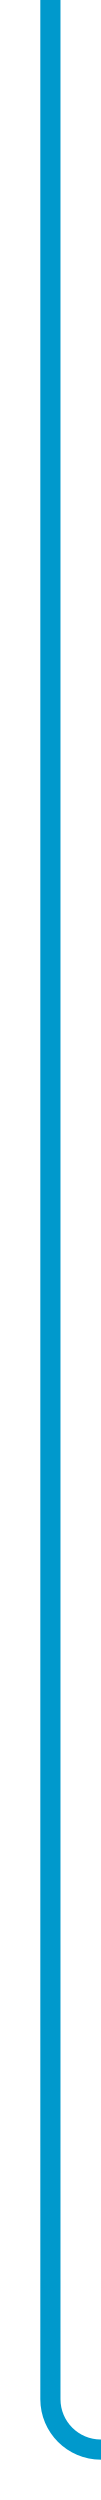
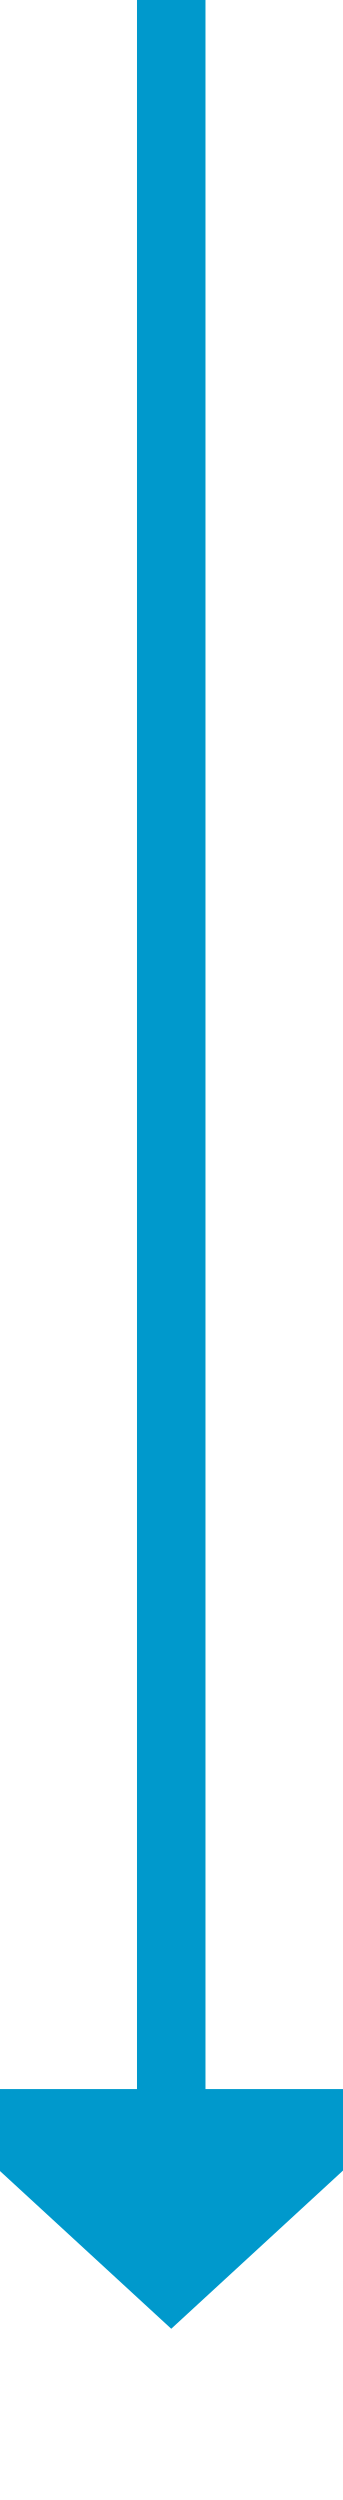
- <svg xmlns="http://www.w3.org/2000/svg" version="1.1" width="10px" height="248px" preserveAspectRatio="xMidYMin meet" viewBox="473 775  8 248">
-   <path d="M 477 775  L 477 1013  A 5 5 0 0 0 482 1018 L 714 1018  " stroke-width="2" stroke="#0099cc" fill="none" />
-   <path d="M 713 1025.6  L 720 1018  L 713 1010.4  L 713 1025.6  Z " fill-rule="nonzero" fill="#0099cc" stroke="none" />
+ <svg xmlns="http://www.w3.org/2000/svg" version="1.1" width="10px" height="73px" preserveAspectRatio="xMidYMin meet" viewBox="766 778  8 73">
+   <path d="M 770 778  L 770 840  " stroke-width="2" stroke="#0099cc" fill="none" />
+   <path d="M 762.4 839  L 770 846  L 777.6 839  L 762.4 839  Z " fill-rule="nonzero" fill="#0099cc" stroke="none" />
</svg>
